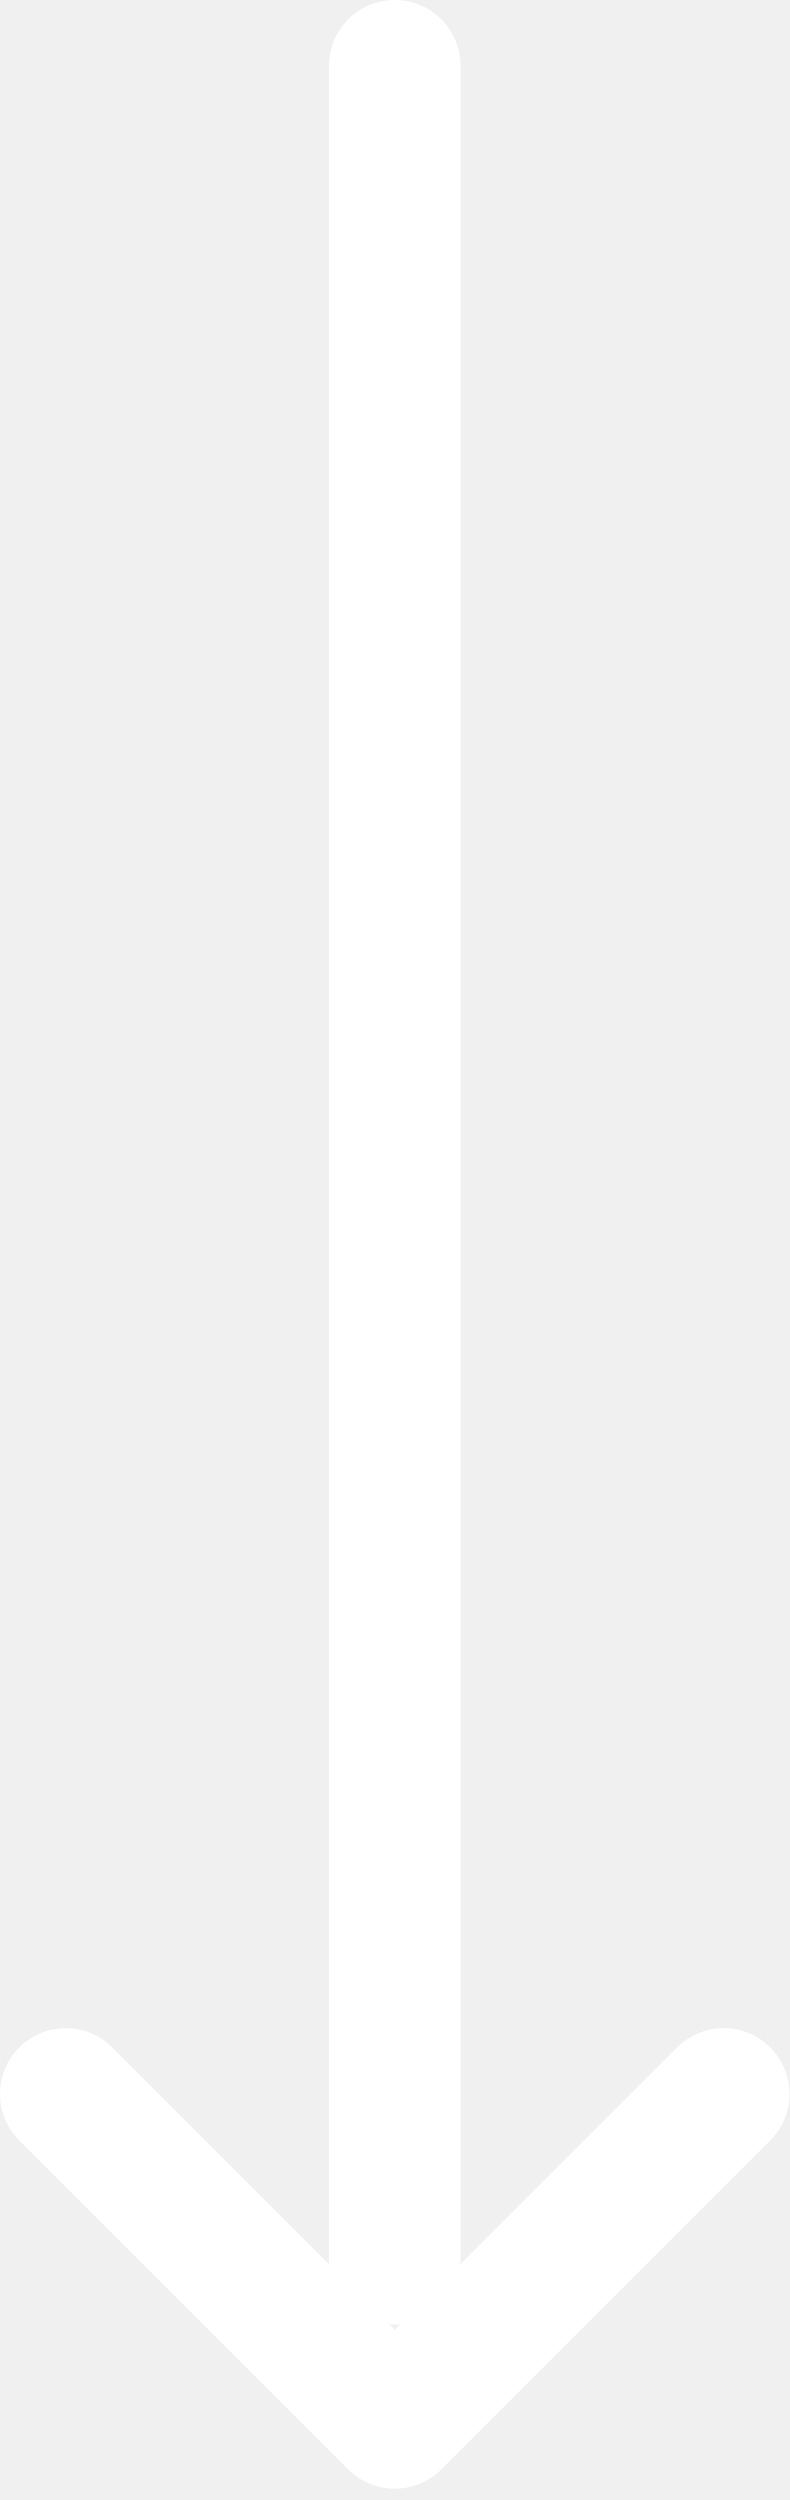
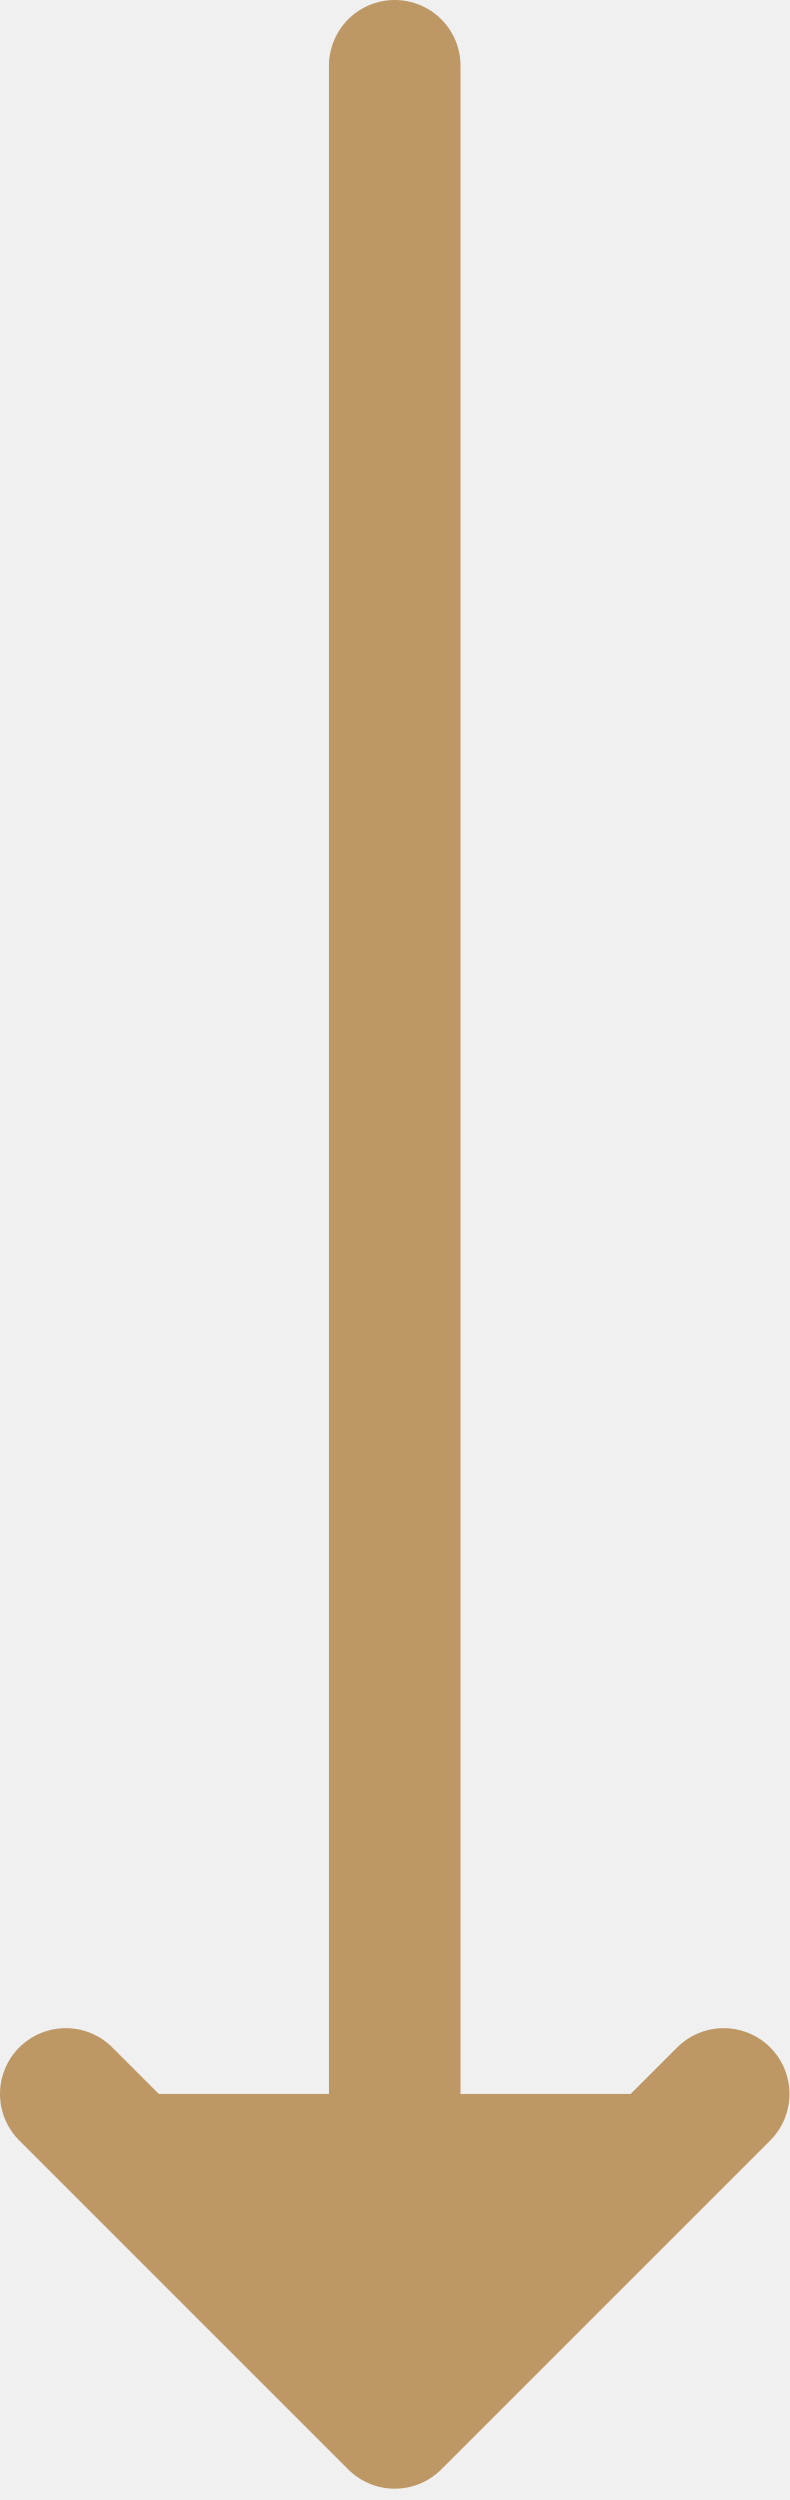
<svg xmlns="http://www.w3.org/2000/svg" width="36" height="114">
-   <g stroke="#FFF" stroke-width="6" fill="none" fill-rule="evenodd" stroke-linecap="round" stroke-linejoin="round">
+   <g stroke="hsl(34.38,40.27%,56.67%)" stroke-width="6" fill="hsl(34.38,40.27%,56.67%)" fill-rule="evenodd" stroke-linecap="round" stroke-linejoin="round">
    <path d="M18 3v100M3 95.484l15 15 15-15" />
  </g>
</svg>
